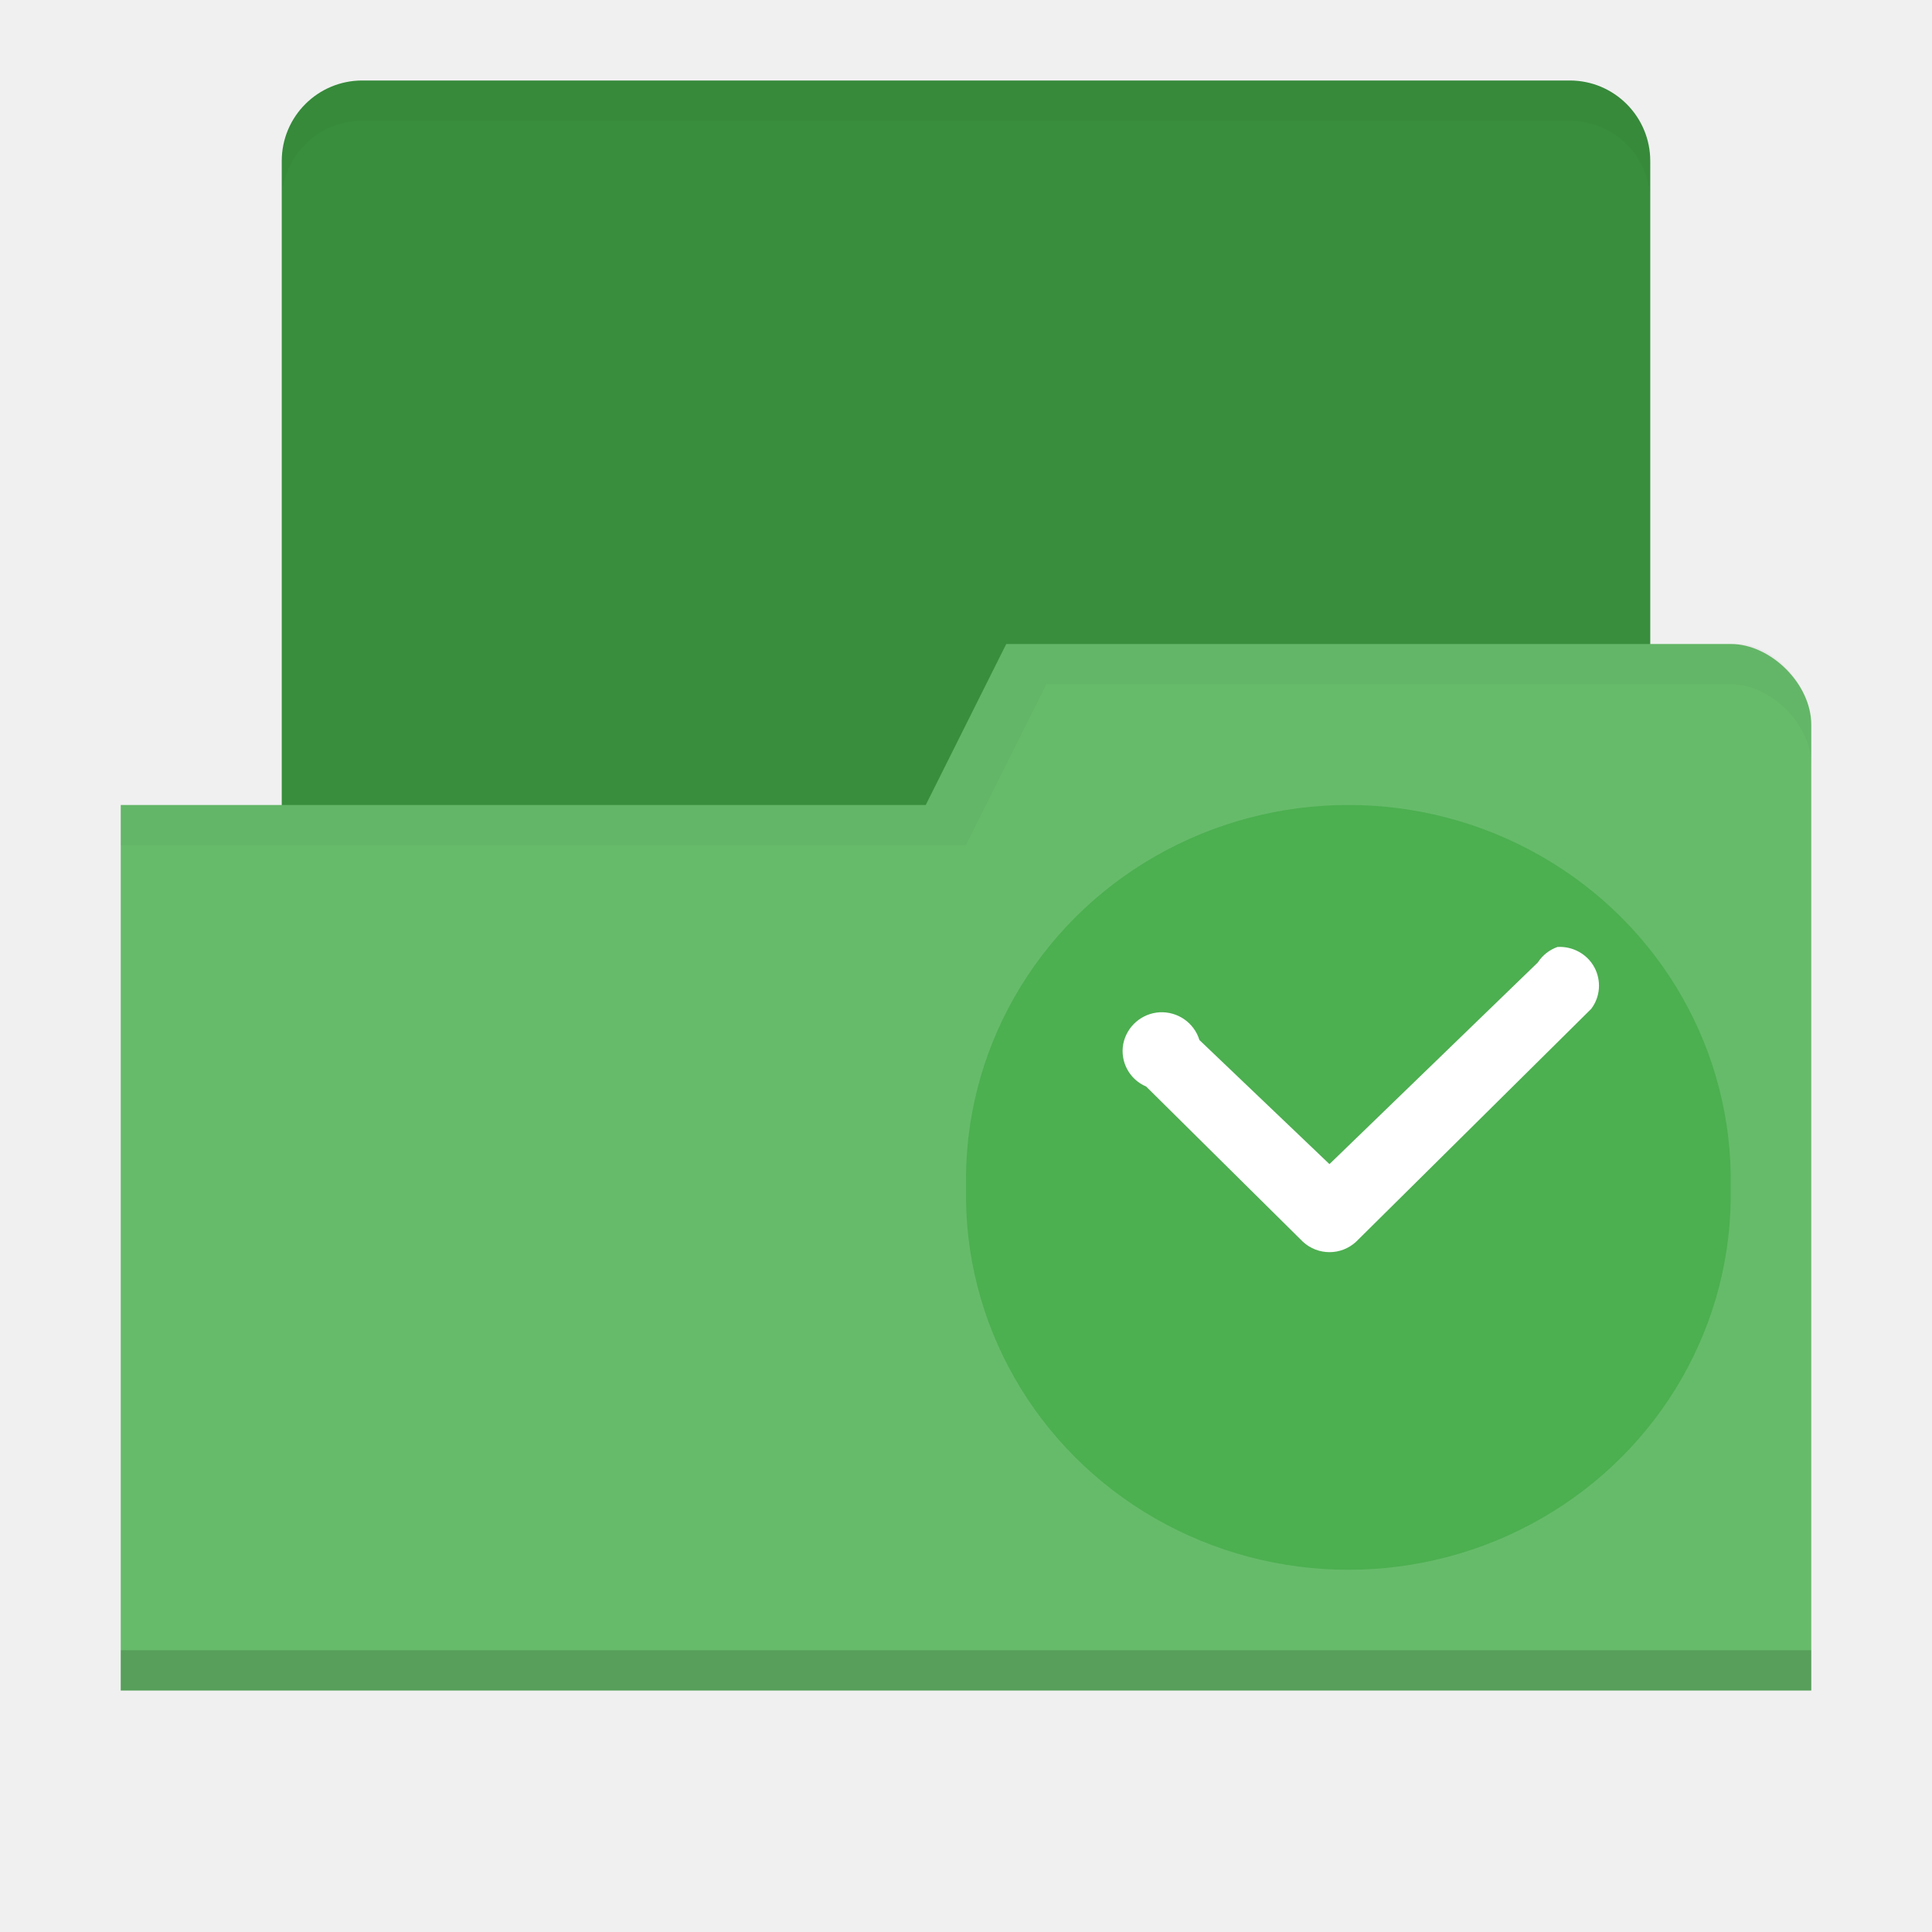
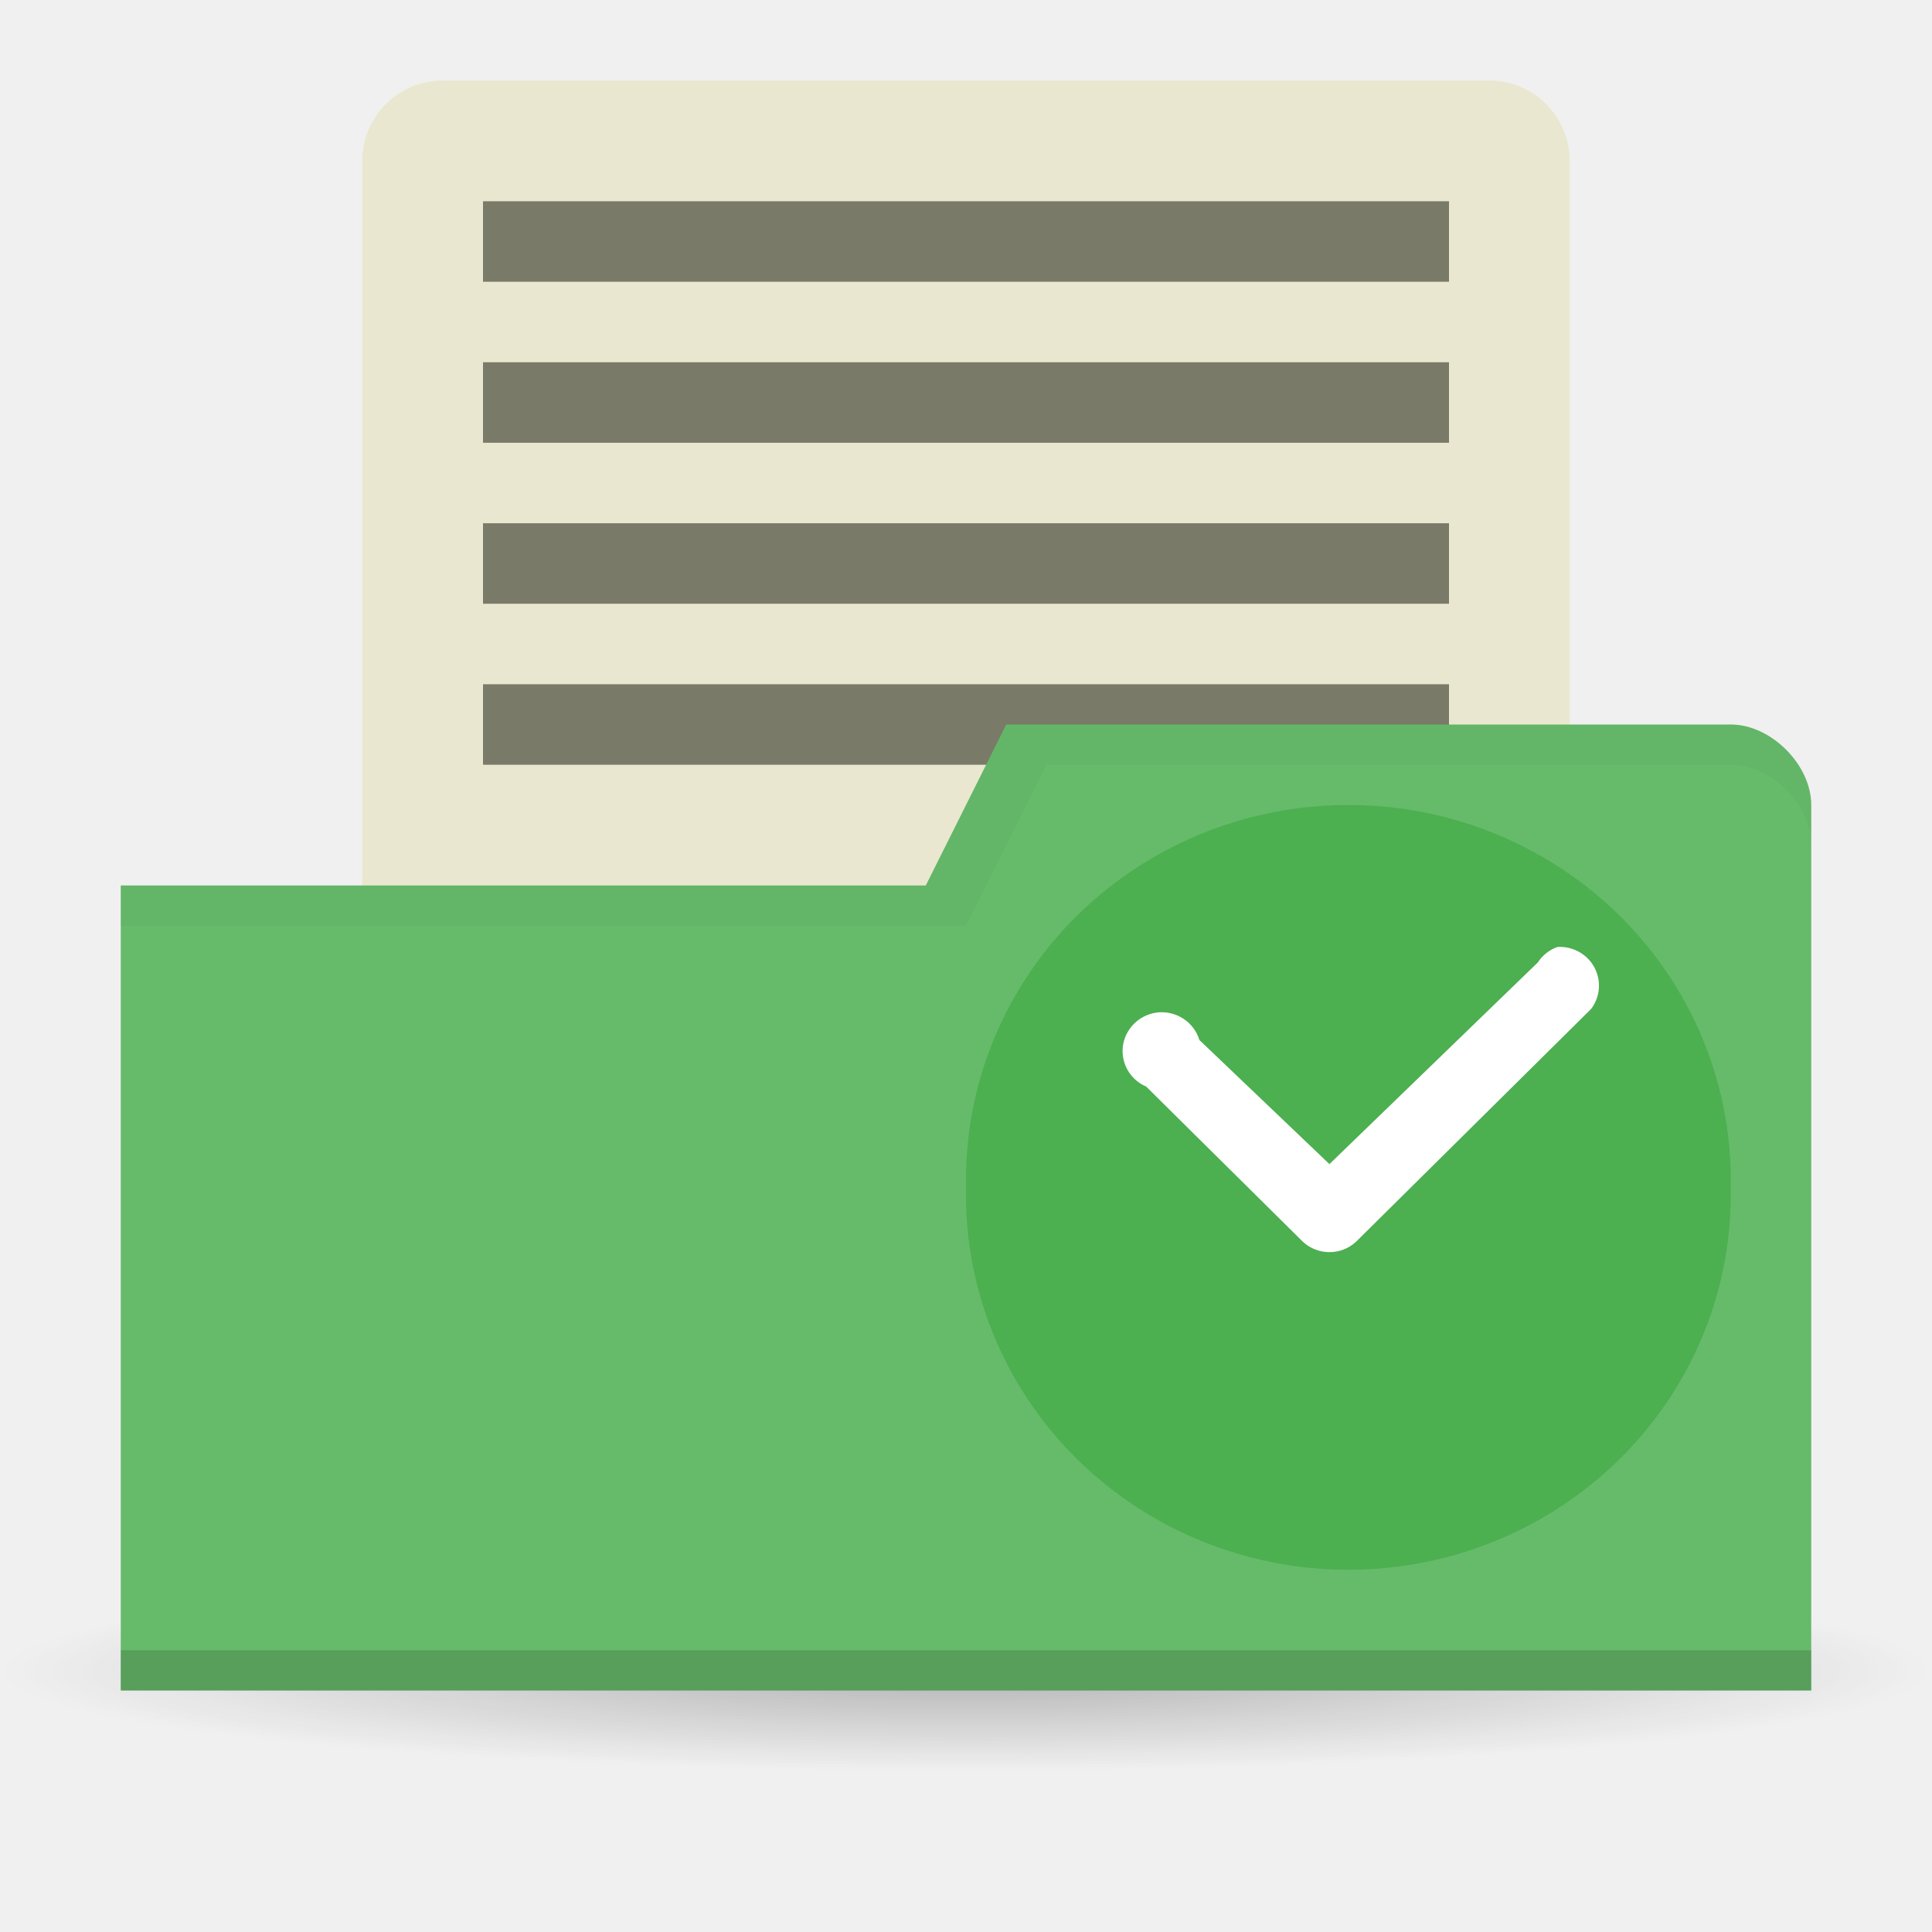
<svg xmlns="http://www.w3.org/2000/svg" xmlns:xlink="http://www.w3.org/1999/xlink" width="48" height="48" id="svg2" version="1.1">
  <defs id="defs4">
    <linearGradient id="linearGradient3855">
      <stop style="stop-color:#000000;stop-opacity:1;" offset="0" id="stop3857" />
      <stop style="stop-color:#000000;stop-opacity:0.294;" offset="1" id="stop3859" />
    </linearGradient>
    <linearGradient id="linearGradient3833">
      <stop id="stop3835" offset="0" style="stop-color:#fdfeff;stop-opacity:1;" />
      <stop id="stop3837" offset="1" style="stop-color:#dfe4e4;stop-opacity:1;" />
    </linearGradient>
    <linearGradient id="linearGradient3823">
      <stop style="stop-color:#49b7ef;stop-opacity:1;" offset="0" id="stop3825" />
      <stop style="stop-color:#1d8de2;stop-opacity:1;" offset="1" id="stop3827" />
    </linearGradient>
    <linearGradient id="linearGradient3956">
      <stop style="stop-color:#f8f4e1;stop-opacity:1;" offset="0" id="stop3958" />
      <stop style="stop-color:#eae5c8;stop-opacity:1;" offset="1" id="stop3960" />
    </linearGradient>
    <linearGradient id="linearGradient3915">
      <stop style="stop-color:#f8f4e1;stop-opacity:1;" offset="0" id="stop3917" />
      <stop style="stop-color:#ad9e57;stop-opacity:1;" offset="1" id="stop3919" />
    </linearGradient>
    <linearGradient id="linearGradient3861">
      <stop style="stop-color:#000000;stop-opacity:1;" offset="0" id="stop3863" />
      <stop style="stop-color:#000000;stop-opacity:0;" offset="1" id="stop3865" />
    </linearGradient>
    <linearGradient id="linearGradient3844">
      <stop style="stop-color:#000000;stop-opacity:0.392;" offset="0" id="stop3846" />
      <stop style="stop-color:#000000;stop-opacity:0;" offset="1" id="stop3848" />
    </linearGradient>
    <linearGradient id="linearGradient3810">
      <stop style="stop-color:#f2c66f;stop-opacity:1;" offset="0" id="stop3812" />
      <stop style="stop-color:#fbd68f;stop-opacity:1;" offset="1" id="stop3814" />
    </linearGradient>
    <linearGradient xlink:href="#linearGradient3810" id="linearGradient3816" x1="24" y1="1046.362" x2="24" y2="1014.362" gradientUnits="userSpaceOnUse" />
    <radialGradient xlink:href="#linearGradient3844" id="radialGradient3850" cx="24.076" cy="41.383" fx="24.076" fy="41.383" r="21.076" gradientTransform="matrix(1,0,0,0.1130763,0,36.7037)" gradientUnits="userSpaceOnUse" />
    <linearGradient xlink:href="#linearGradient3810" id="linearGradient3856" gradientUnits="userSpaceOnUse" x1="24" y1="1046.362" x2="24" y2="1014.362" gradientTransform="translate(0,-3)" />
    <linearGradient xlink:href="#linearGradient3810" id="linearGradient3858" gradientUnits="userSpaceOnUse" x1="24" y1="1046.362" x2="24" y2="1014.362" gradientTransform="translate(0,-1004.362)" />
    <linearGradient xlink:href="#linearGradient3861" id="linearGradient3867" x1="1.995" y1="28.562" x2="46.005" y2="28.562" gradientUnits="userSpaceOnUse" />
    <linearGradient xlink:href="#linearGradient3915" id="linearGradient3921" x1="35" y1="8" x2="38" y2="5" gradientUnits="userSpaceOnUse" />
    <linearGradient xlink:href="#linearGradient3915" id="linearGradient3933" gradientUnits="userSpaceOnUse" x1="35" y1="8" x2="38" y2="5" gradientTransform="matrix(1.043656,0,0,1.222222,26.3015,1003.251)" />
    <linearGradient xlink:href="#linearGradient3915" id="linearGradient3954" x1="35" y1="11" x2="44" y2="5" gradientUnits="userSpaceOnUse" gradientTransform="translate(22,1004.362)" />
    <linearGradient xlink:href="#linearGradient3823" id="linearGradient3829" x1="21" y1="14" x2="20" y2="24" gradientUnits="userSpaceOnUse" />
    <linearGradient xlink:href="#linearGradient3833" id="linearGradient3839" gradientUnits="userSpaceOnUse" x1="21" y1="14" x2="20" y2="26" />
    <linearGradient xlink:href="#linearGradient3855" id="linearGradient3862" x1="22" y1="15" x2="20" y2="30" gradientUnits="userSpaceOnUse" />
+     <linearGradient gradientUnits="userSpaceOnUse" y2="1014.362" x2="24" y1="1046.362" x1="24" id="linearGradient4232" xlink:href="#linearGradient3810" />
+     <radialGradient gradientUnits="userSpaceOnUse" gradientTransform="matrix(1,0,0,0.1130763,0,36.7037)" r="21.076" fy="41.383" fx="24.076" cy="41.383" cx="24.076" id="radialGradient3850-6" xlink:href="#linearGradient3855" />
+     <linearGradient gradientTransform="translate(0,-3)" y2="1014.362" x2="24" y1="1046.362" x1="24" gradientUnits="userSpaceOnUse" id="linearGradient4235" xlink:href="#linearGradient3810" />
+     <linearGradient gradientTransform="translate(0,-1004.362)" y2="1014.362" x2="24" y1="1046.362" x1="24" gradientUnits="userSpaceOnUse" id="linearGradient4237" xlink:href="#linearGradient3810" />
+     <linearGradient gradientUnits="userSpaceOnUse" y2="28.562" x2="46.005" y1="28.562" x1="1.995" id="linearGradient4239" xlink:href="#linearGradient3855" />
+     <linearGradient gradientUnits="userSpaceOnUse" y2="5" x2="38" y1="8" x1="35" id="linearGradient4241" xlink:href="#linearGradient3915" />
+     <linearGradient gradientTransform="matrix(1.043656,0,0,1.222222,26.3015,1003.251)" y2="5" x2="38" y1="8" x1="35" gradientUnits="userSpaceOnUse" id="linearGradient4243" xlink:href="#linearGradient3915" />
+     <linearGradient gradientTransform="translate(22,1004.362)" gradientUnits="userSpaceOnUse" y2="5" x2="44" y1="11" x1="35" id="linearGradient4245" xlink:href="#linearGradient3915" />
+     <linearGradient gradientUnits="userSpaceOnUse" y2="24" x2="20" y1="14" x1="21" id="linearGradient4247" xlink:href="#linearGradient3823" />
+     <linearGradient y2="26" x2="20" y1="14" x1="21" gradientUnits="userSpaceOnUse" id="linearGradient4249" xlink:href="#linearGradient3833" />
+     <linearGradient gradientUnits="userSpaceOnUse" y2="30" x2="20" y1="15" x1="22" id="linearGradient4251" xlink:href="#linearGradient3855" />
  </defs>
+   <g id="layer3">
+     <path style="opacity:0.65;fill:url(#radialGradient3850);fill-opacity:1;stroke:none" id="path3842" d="m 45.151,41.383 a 21.076,2.383 0 1 1 -42.151,0 21.076,2.383 0 1 1 42.151,0 z" transform="matrix(1.138754,0,0,1.049028,-3.416261,-1.912073)" />
+   </g>
  <g id="layer1" transform="translate(0,-1004.362)">
-     <rect style="fill:#388e3c;fill-opacity:1;stroke:none" id="rect3799" width="34" height="23" x="7" y="1006.362" ry="2" rx="2" />
-     <path style="fill:#66bb6a;fill-opacity:1;stroke:none" d="m 45,1022.362 0,24 -42,0 0,-22 20,0 2,-4 18,0 c 1,0 2,1 2,2 z" id="rect2987" />
+     <rect style="fill:#eae7d1;fill-opacity:1;stroke:none" id="rect3799" width="30" height="23" x="9" y="1006.362" ry="2" rx="2" />
+     <rect y="1021.362" x="12" height="2" width="24" id="rect3812" style="fill:#7a7a68;fill-opacity:1;stroke:none" />
+     <path style="fill:#66bb6a;fill-opacity:1;stroke:none" d="m 45,1024.362 0,22 -42,0 0,-20 20,0 2,-4 18,0 c 1,0 2,1 2,2 z" id="rect2987" />
    <path id="path3794" d="m 3,1045.362 0,1 42,0 0,-1 z" style="opacity:0.15;fill:#000000;fill-opacity:1;stroke:none" />
    <path style="fill:none;stroke:none;stroke-width:1px;stroke-linecap:butt;stroke-linejoin:miter;stroke-opacity:1;fill-opacity:1" d="m 25,13 -5,3 3,0 z" id="path3801" transform="translate(0,1004.362)" />
-     <path style="opacity:0.03;fill:#000000;fill-opacity:1;stroke:none" d="m 25,1020.362 -2,4 -20,0 0,1 21,0 2,-4 17,0 c 1,0 2,1 2,2 l 0,-1 c 0,-1 -1.006,-2.11 -2,-2 z" id="path3805" />
-     <path style="fill:#000000;fill-opacity:1;stroke:none;opacity:0.03" d="M 9 2 C 7.892 2 7 2.892 7 4 L 7 5 C 7 3.892 7.892 3 9 3 L 39 3 C 40.108 3 41 3.892 41 5 L 41 4 C 41 2.892 40.108 2 39 2 L 9 2 z " transform="translate(0,1004.362)" id="rect3852" />
-     <path style="fill:#4caf50;fill-rule:evenodd;fill-opacity:1" d="m 42.998,1033.864 c 0.068,3.37 -1.726,6.513 -4.695,8.219 -2.965,1.706 -6.641,1.706 -9.61,0 -2.969,-1.706 -4.763,-4.849 -4.691,-8.219 -0.072,-3.373 1.722,-6.517 4.691,-8.223 2.969,-1.706 6.645,-1.706 9.61,0 2.969,1.706 4.763,4.849 4.695,8.223 z" id="path2993" />
-     <path style="fill:#ffffff" d="m 38.695,1027.889 c -0.201,0.071 -0.373,0.207 -0.487,0.384 l -5.178,5.011 -3.231,-3.083 c -0.129,-0.425 -0.536,-0.712 -0.988,-0.689 -0.449,0.026 -0.821,0.354 -0.905,0.791 -0.08,0.441 0.156,0.877 0.57,1.054 l 3.893,3.855 c 0.373,0.346 0.95,0.346 1.323,0 l 5.839,-5.783 c 0.228,-0.297 0.259,-0.704 0.08,-1.035 -0.179,-0.331 -0.54,-0.527 -0.916,-0.505 z" id="path2995" />
+     <path style="opacity:0.03;fill:#000000;fill-opacity:1;stroke:none" d="m 25,1022.362 -2,4 -20,0 0,1 21,0 2,-4 17,0 c 1,0 2,1 2,2 l 0,-1 c 0,-1 -1,-2 -2,-2 z" id="path3805" />
+     <rect style="fill:#7a7a68;fill-opacity:1;stroke:none" id="rect3794" width="24" height="2" x="12" y="1009.362" />
+     <rect y="1013.362" x="12" height="2" width="24" id="rect3808" style="fill:#7a7a68;fill-opacity:1;stroke:none" />
+     <rect style="fill:#7a7a68;fill-opacity:1;stroke:none" id="rect3810" width="24" height="2" x="12" y="1017.362" />
+     <g id="g4276" transform="translate(49.81153,7.469875)">
+       <path id="path2993" d="m -6.813,1026.394 c 0.068,3.37 -1.726,6.513 -4.695,8.219 -2.965,1.706 -6.641,1.706 -9.61,0 -2.969,-1.706 -4.763,-4.849 -4.691,-8.219 -0.072,-3.373 1.722,-6.517 4.691,-8.223 2.969,-1.706 6.645,-1.706 9.61,0 2.969,1.706 4.763,4.849 4.695,8.223 z" style="fill:#4caf50;fill-opacity:1;fill-rule:evenodd" />
+       <path id="path2995" d="m -11.117,1020.419 c -0.201,0.071 -0.373,0.207 -0.487,0.384 l -5.178,5.011 -3.231,-3.083 c -0.129,-0.425 -0.536,-0.712 -0.988,-0.689 -0.449,0.026 -0.821,0.354 -0.905,0.791 -0.08,0.441 0.156,0.877 0.57,1.054 l 3.893,3.855 c 0.373,0.346 0.95,0.346 1.323,0 l 5.839,-5.783 c 0.228,-0.297 0.259,-0.704 0.08,-1.035 -0.179,-0.331 -0.54,-0.527 -0.916,-0.505 z" style="fill:#ffffff" />
+     </g>
  </g>
</svg>
